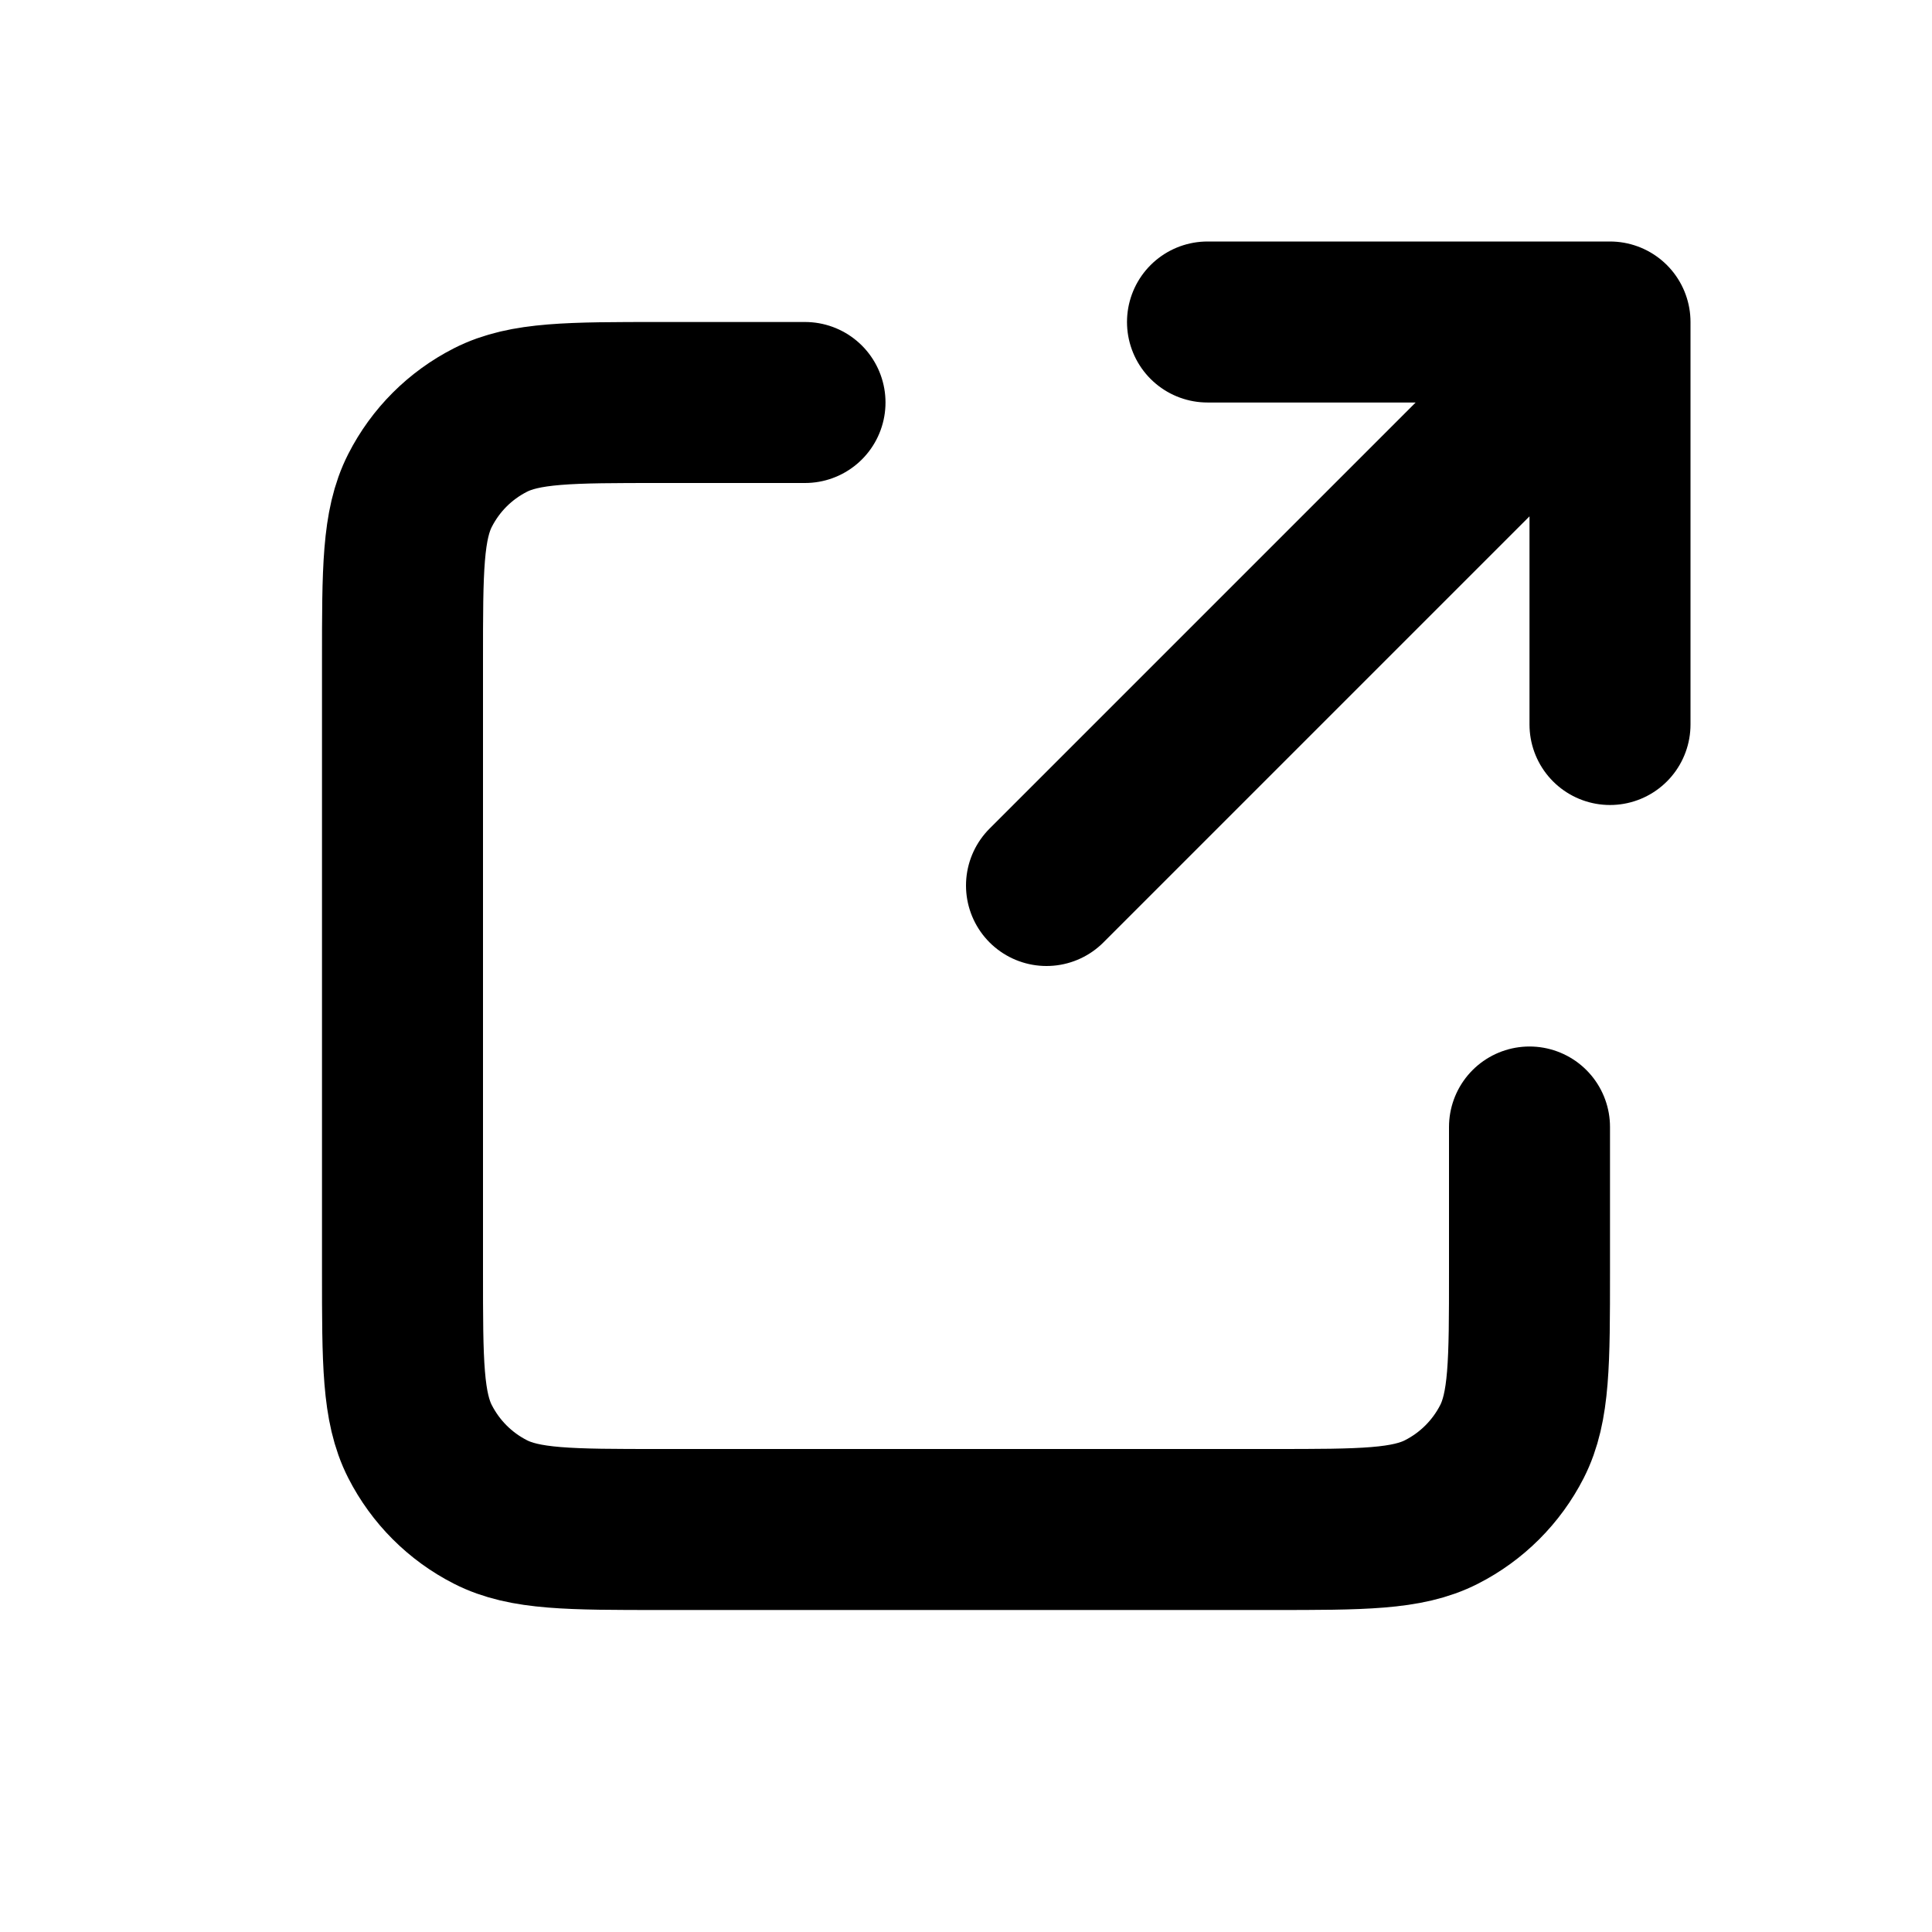
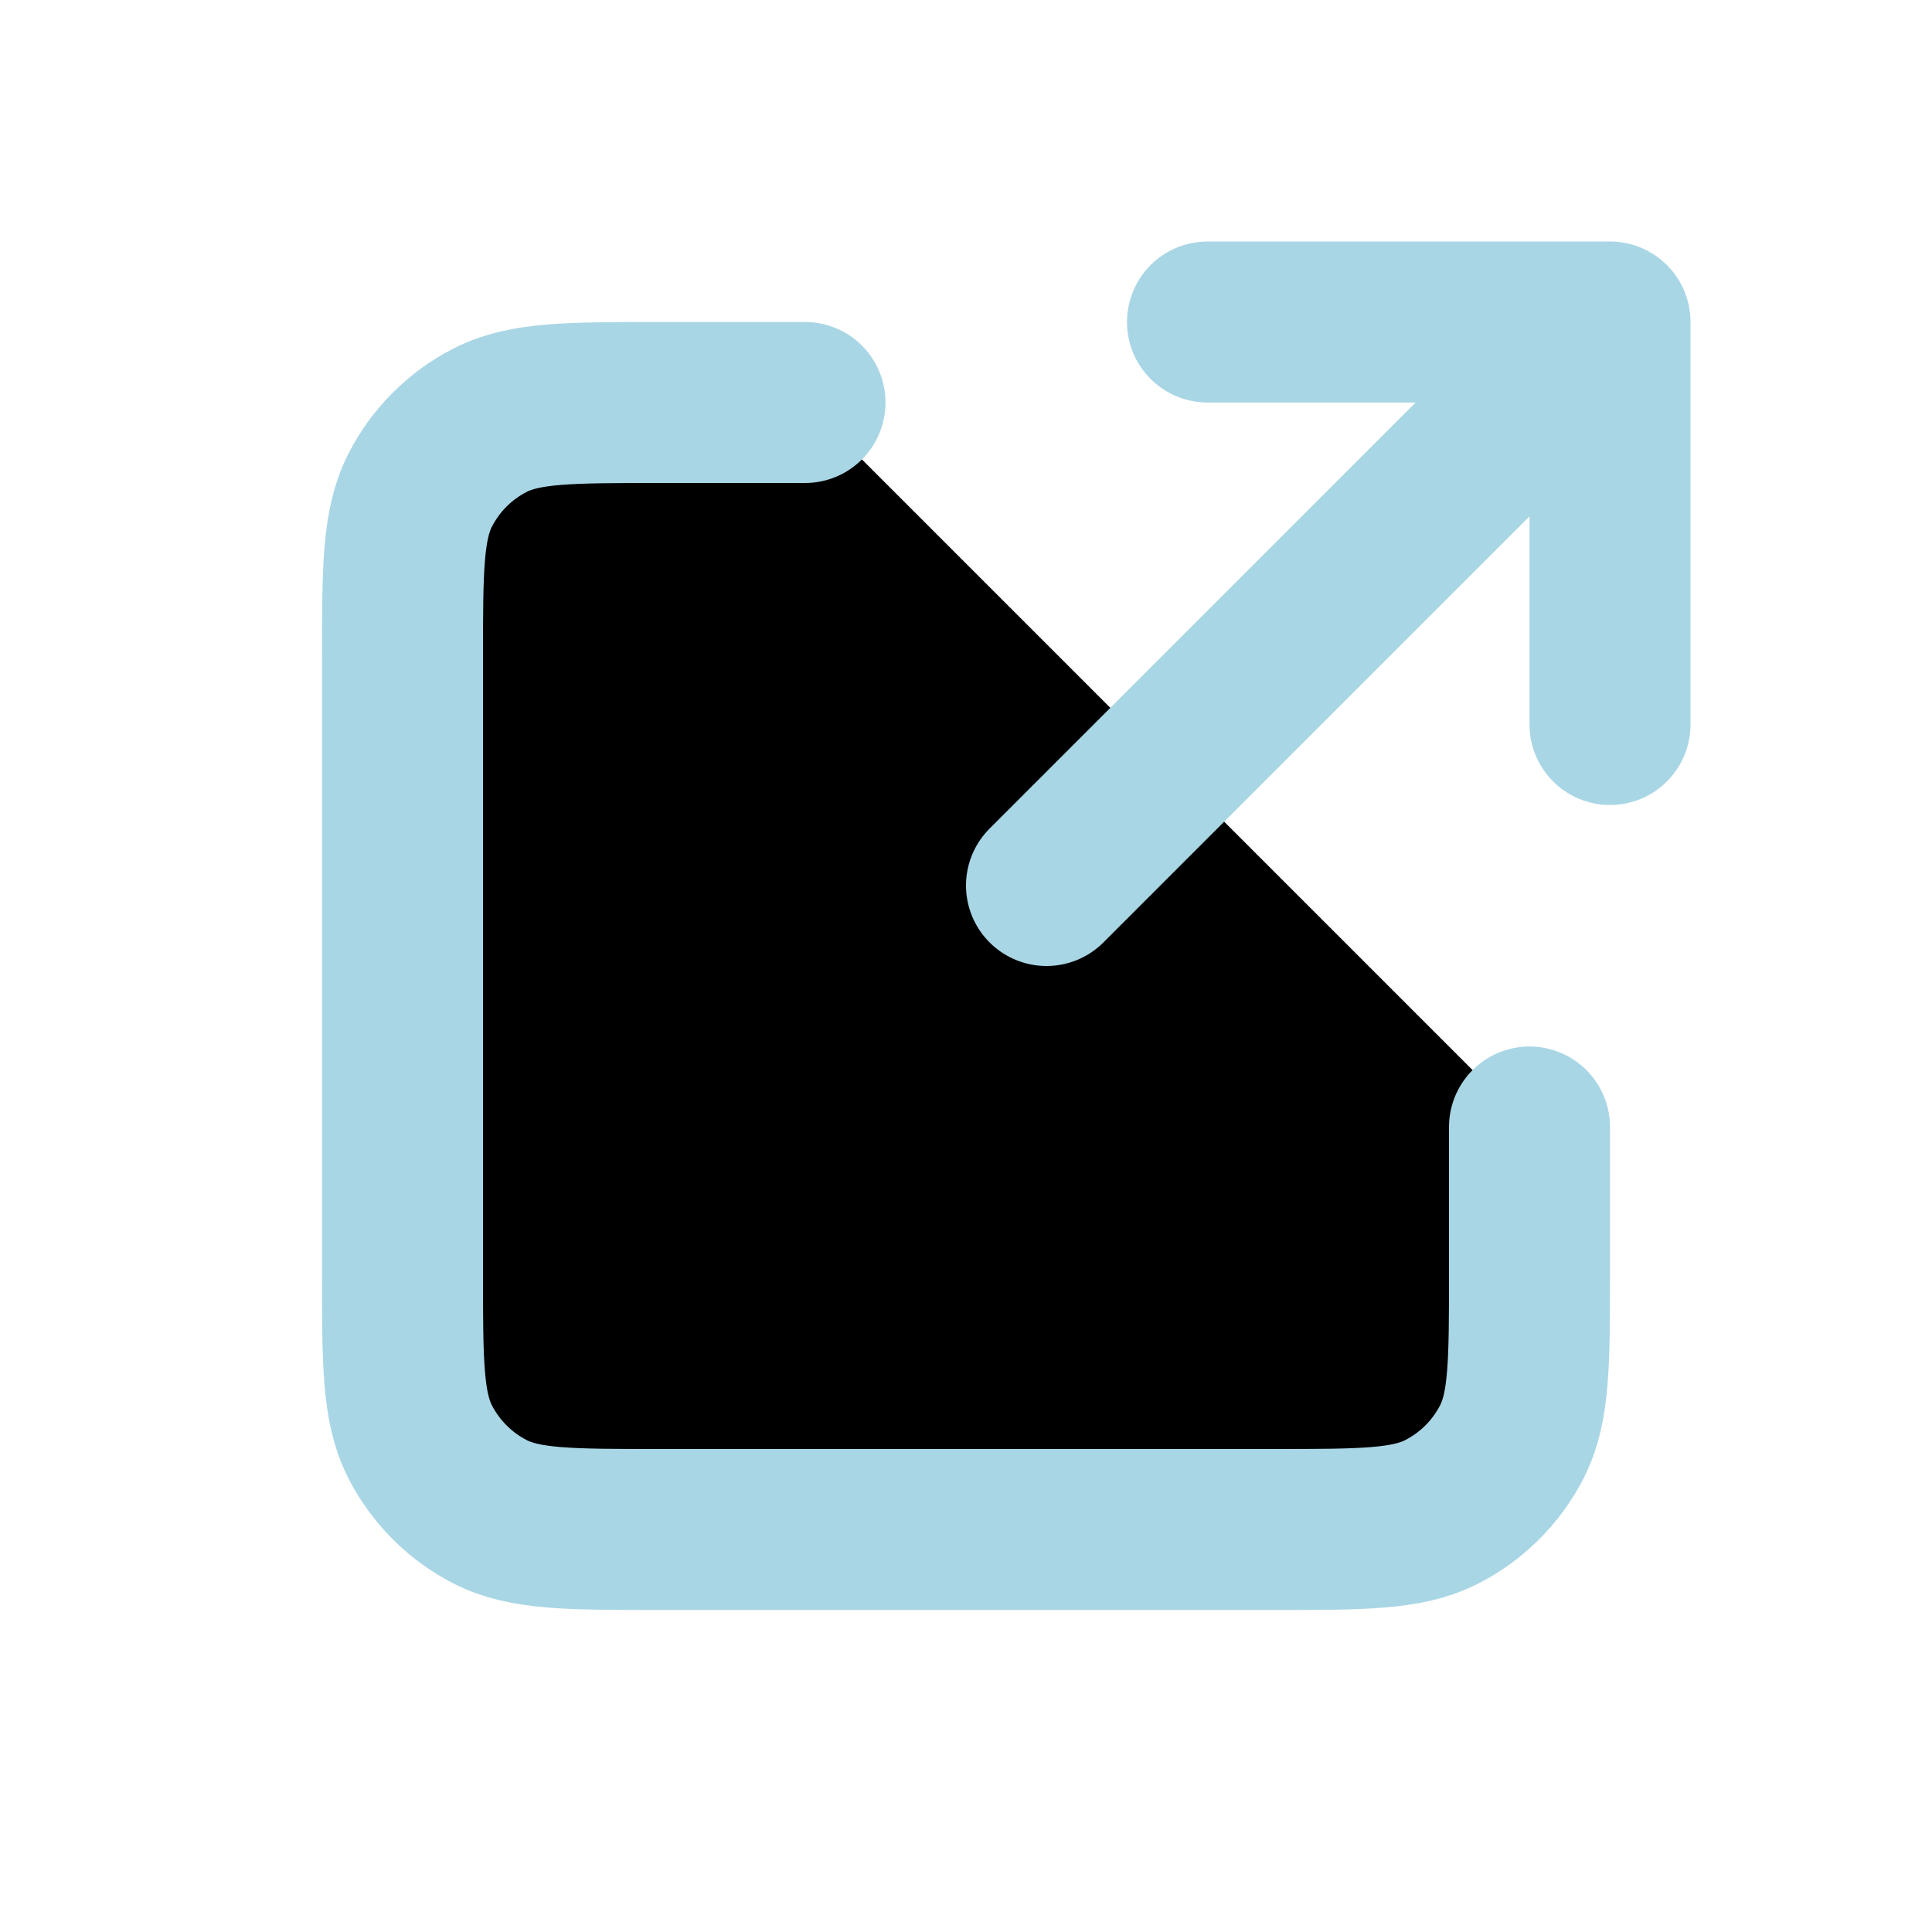
- <svg xmlns="http://www.w3.org/2000/svg" width="800px" height="800px" viewBox="0 0 24 24" fill="none">
+ <svg xmlns="http://www.w3.org/2000/svg" width="800px" height="800px" viewBox="0 0 24 24" stroke="#A9D6E5">
  <g id="Interface / External_Link">
-     <path id="Vector" d="M10 5H8.2C7.08 5 6.52 5 6.092 5.218C5.715 5.41 5.41 5.715 5.218 6.092C5 6.52 5 7.08 5 8.2V15.8C5 16.92 5 17.48 5.218 17.908C5.41 18.284 5.715 18.59 6.092 18.782C6.519 19 7.079 19 8.197 19H15.803C16.921 19 17.48 19 17.907 18.782C18.284 18.59 18.59 18.284 18.782 17.908C19 17.48 19 16.921 19 15.803V14M20 9V4M20 4H15M20 4L13 11" stroke="#000000" stroke-width="2" stroke-linecap="round" stroke-linejoin="round" />
+     <path id="Vector" d="M10 5H8.2C7.08 5 6.52 5 6.092 5.218C5.715 5.41 5.41 5.715 5.218 6.092C5 6.52 5 7.08 5 8.2V15.8C5 16.92 5 17.48 5.218 17.908C5.41 18.284 5.715 18.59 6.092 18.782C6.519 19 7.079 19 8.197 19H15.803C16.921 19 17.48 19 17.907 18.782C18.284 18.59 18.59 18.284 18.782 17.908C19 17.48 19 16.921 19 15.803V14M20 9V4M20 4H15M20 4L13 11" stroke="#A9D6E5" stroke-width="2" stroke-linecap="round" stroke-linejoin="round" />
  </g>
</svg>
